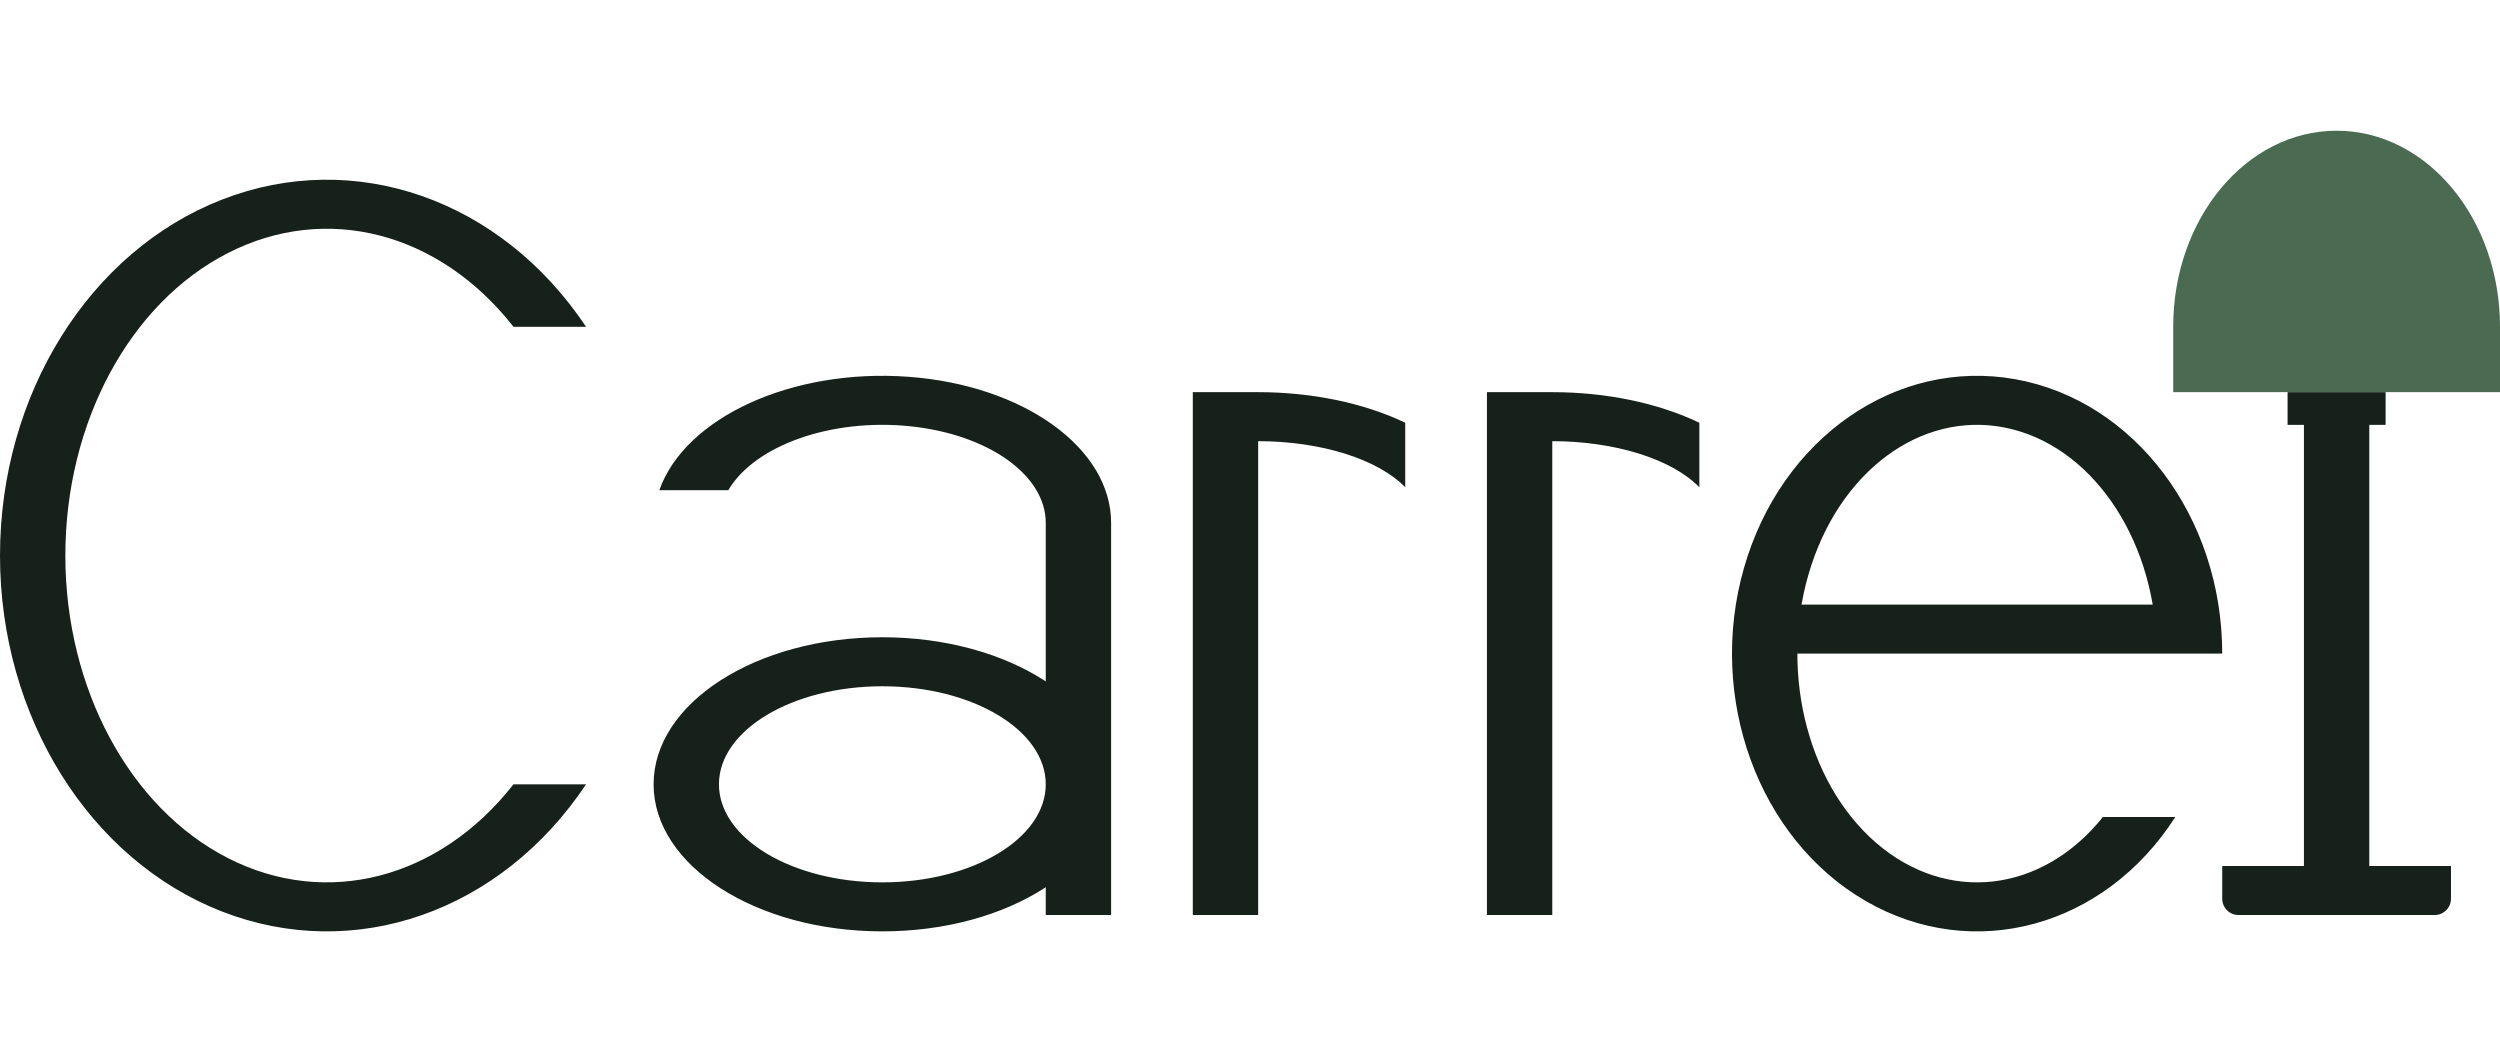
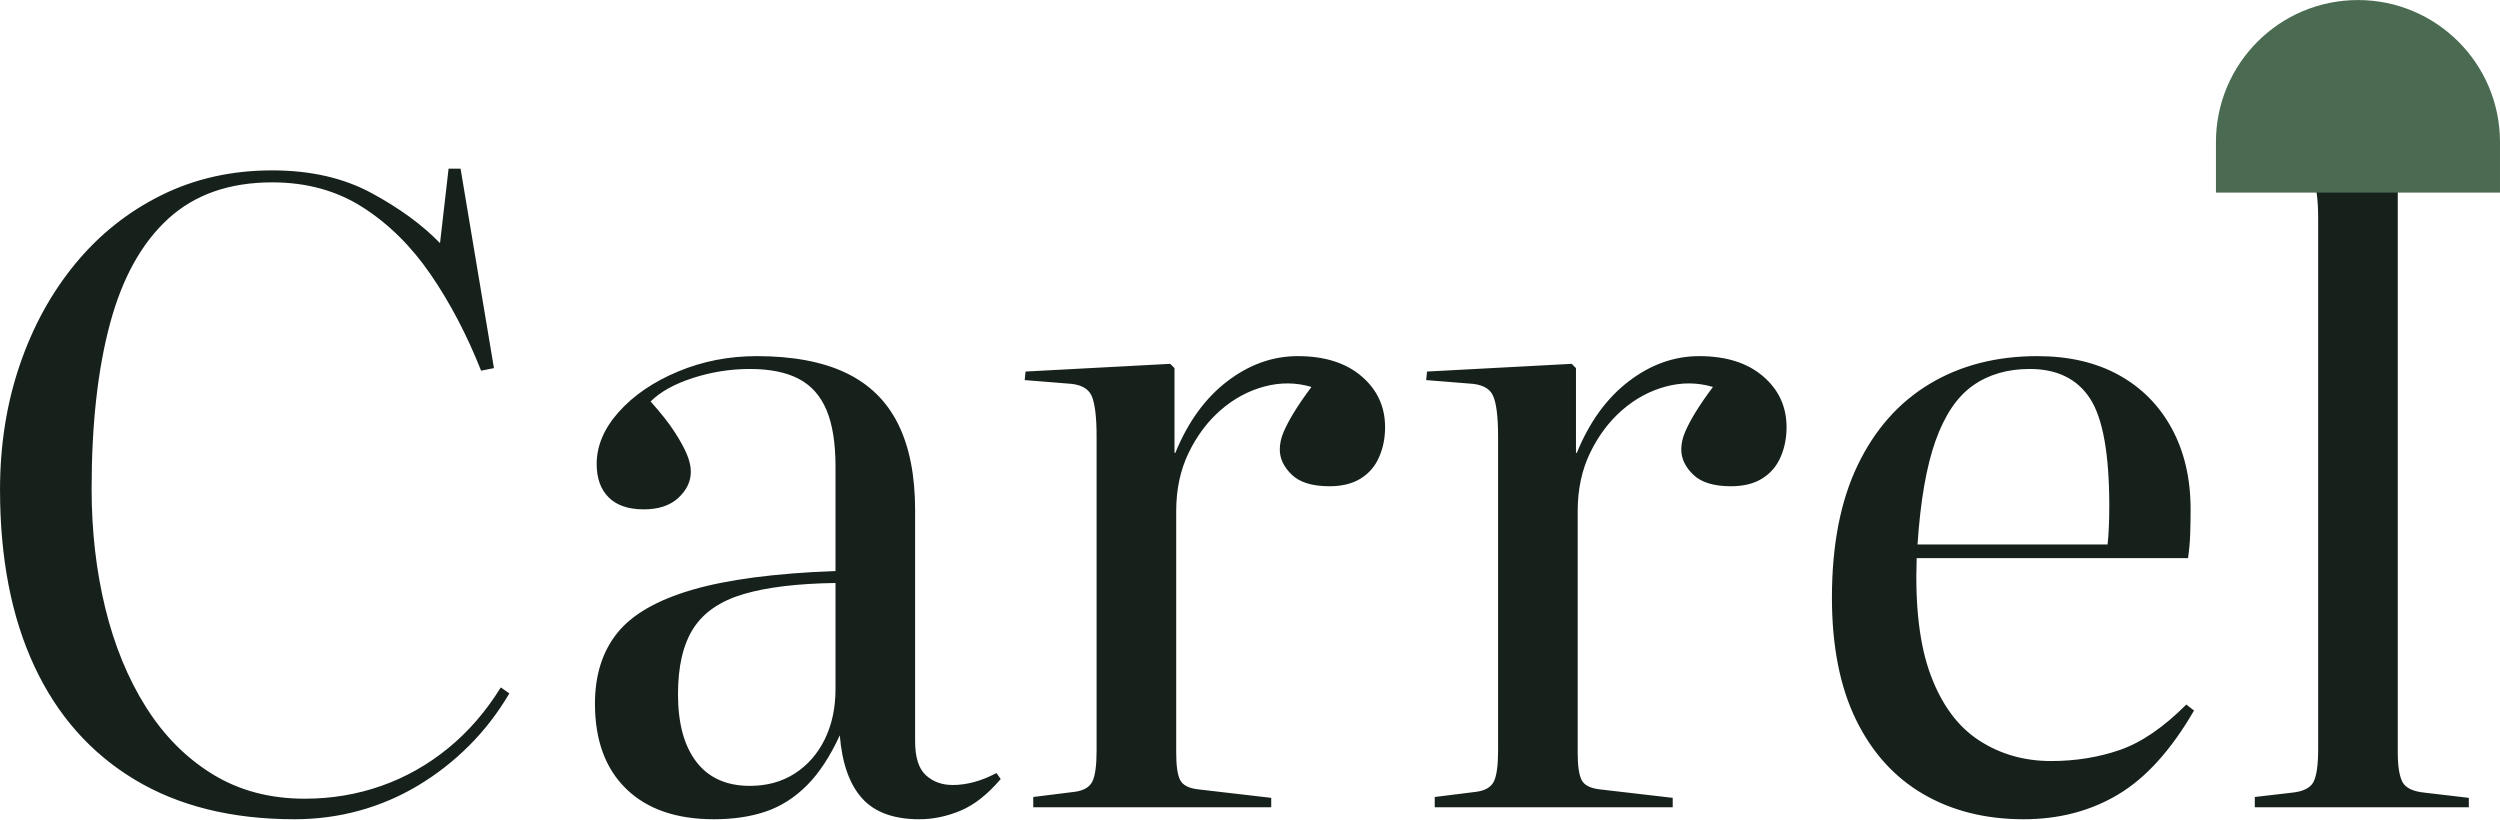
- <svg xmlns="http://www.w3.org/2000/svg" viewBox="0 0 229.5 96" role="img" aria-label="Carrel">
-   <path d="M53.802 72A30 34.5 0 1 1 53.802 30L47.139 30A24 30 0 1 0 47.139 72ZM60 72A21 13.5 0 1 1 102 72A21 13.5 0 1 1 60 72ZM66 72A15 9 0 1 0 96 72A15 9 0 1 0 66 72ZM60.525 45A21 13.5 0 0 1 102 48L96 48A15 9 0 0 0 66.858 45ZM96 48H102V84H96ZM109.5 36H115.5V84H109.5ZM115.5 36A21 12 0 0 1 129 38.808L129 44.731A15 7.5 0 0 0 115.5 40.5ZM136.5 36H142.5V84H136.5ZM142.5 36A21 12 0 0 1 156 38.808L156 44.731A15 7.5 0 0 0 142.5 40.5ZM199.696 75A22.5 25.5 0 1 1 204 60L198 60A16.5 21 0 1 0 193.048 75ZM165 55.5H203.647A22.5 25.5 0 0 1 204 60H165ZM210 36H219V39H210ZM211.5 39H217.5V79.5H211.5ZM204 79.5H225V82.5A1.5 1.5 0 0 1 223.5 84H205.5A1.5 1.5 0 0 1 204 82.5Z" fill="#17211C" />
-   <path d="M199.5 30A15 18 0 0 1 229.5 30V36H199.5Z" fill="#4A6B52" />
+ <svg xmlns="http://www.w3.org/2000/svg" viewBox="4.79 -1.26 264.04 86.52" role="img" aria-label="Carrel">
+   <path d="M35.893 85.266Q25.948 85.266 18.986 81.062Q12.025 76.858 8.408 69.082Q4.792 61.307 4.792 50.458Q4.792 43.405 6.871 37.303Q8.951 31.2 12.748 26.589Q16.545 21.978 21.834 19.356Q27.123 16.734 33.542 16.734Q39.6 16.734 44.03 19.13Q48.46 21.526 51.263 24.419L52.167 16.553H53.433L56.959 37.619L55.603 37.89Q53.342 32.195 50.268 27.719Q47.195 23.244 43.081 20.622Q38.967 18 33.542 18Q26.762 18 22.558 21.842Q18.353 25.685 16.41 32.918Q14.466 40.151 14.466 50.367Q14.466 57.058 15.912 62.979Q17.359 68.901 20.207 73.422Q23.055 77.942 27.259 80.519Q31.463 83.096 36.978 83.096Q41.227 83.096 45.07 81.74Q48.912 80.384 52.122 77.762Q55.332 75.14 57.682 71.342L58.586 71.975Q56.778 75.049 54.337 77.49Q51.896 79.932 48.958 81.695Q46.019 83.458 42.719 84.362Q39.419 85.266 35.893 85.266ZM80.195 85.266Q74.227 85.266 70.927 82.056Q67.627 78.847 67.627 73.06Q67.627 68.54 69.978 65.601Q72.329 62.663 77.889 61.036Q83.449 59.408 93.033 59.047V48.016Q93.033 44.31 92.084 42.049Q91.134 39.789 89.145 38.749Q87.156 37.71 83.992 37.71Q80.918 37.71 77.979 38.659Q75.041 39.608 73.504 41.145Q75.132 42.953 76.036 44.355Q76.94 45.756 77.347 46.751Q77.753 47.745 77.753 48.559Q77.753 50.096 76.442 51.316Q75.132 52.537 72.781 52.537Q70.34 52.537 69.074 51.271Q67.808 50.005 67.808 47.745Q67.808 44.852 70.159 42.23Q72.51 39.608 76.397 37.981Q80.285 36.353 84.715 36.353Q90.411 36.353 94.118 38.116Q97.825 39.879 99.633 43.496Q101.441 47.112 101.441 52.627V77.038Q101.441 79.57 102.571 80.61Q103.701 81.649 105.419 81.649Q106.504 81.649 107.679 81.333Q108.855 81.016 110.03 80.384L110.482 81.016Q108.403 83.458 106.233 84.362Q104.063 85.266 101.893 85.266Q97.825 85.266 95.836 83.051Q93.847 80.836 93.485 76.405Q91.948 79.751 90.004 81.695Q88.06 83.638 85.664 84.452Q83.268 85.266 80.195 85.266ZM83.992 81.74Q86.704 81.74 88.738 80.429Q90.773 79.118 91.903 76.812Q93.033 74.507 93.033 71.523V60.312Q86.975 60.403 83.314 61.488Q79.652 62.573 78.025 65.104Q76.397 67.636 76.397 72.066Q76.397 76.677 78.341 79.208Q80.285 81.74 83.992 81.74ZM113.918 84V82.915L118.258 82.373Q119.704 82.192 120.156 81.288Q120.608 80.384 120.608 78.033V44.852Q120.608 41.688 120.066 40.512Q119.523 39.337 117.534 39.247L113.014 38.885L113.104 37.981L128.384 37.167L128.836 37.619V46.57H128.926Q130.915 41.688 134.396 39.021Q137.877 36.353 141.855 36.353Q146.104 36.353 148.59 38.478Q151.077 40.603 151.077 43.858Q151.077 45.575 150.444 47.022Q149.811 48.468 148.5 49.282Q147.189 50.096 145.2 50.096Q142.488 50.096 141.222 48.875Q139.956 47.655 139.956 46.208Q139.956 45.304 140.363 44.355Q140.77 43.405 141.493 42.23Q142.216 41.055 143.301 39.608Q140.86 38.885 138.329 39.563Q135.797 40.241 133.718 42.049Q131.638 43.858 130.327 46.57Q129.016 49.282 129.016 52.718V78.214Q129.016 80.293 129.423 81.107Q129.83 81.921 131.277 82.101L139.052 83.005V84ZM156.321 84V82.915L160.66 82.373Q162.107 82.192 162.559 81.288Q163.011 80.384 163.011 78.033V44.852Q163.011 41.688 162.468 40.512Q161.926 39.337 159.937 39.247L155.416 38.885L155.507 37.981L170.786 37.167L171.238 37.619V46.57H171.329Q173.318 41.688 176.799 39.021Q180.279 36.353 184.258 36.353Q188.507 36.353 190.993 38.478Q193.479 40.603 193.479 43.858Q193.479 45.575 192.847 47.022Q192.214 48.468 190.903 49.282Q189.592 50.096 187.603 50.096Q184.89 50.096 183.625 48.875Q182.359 47.655 182.359 46.208Q182.359 45.304 182.766 44.355Q183.173 43.405 183.896 42.23Q184.619 41.055 185.704 39.608Q183.263 38.885 180.732 39.563Q178.2 40.241 176.121 42.049Q174.041 43.858 172.73 46.57Q171.419 49.282 171.419 52.718V78.214Q171.419 80.293 171.826 81.107Q172.233 81.921 173.679 82.101L181.455 83.005V84ZM218.523 85.266Q212.466 85.266 207.9 82.599Q203.334 79.932 200.803 74.733Q198.271 69.534 198.271 61.849Q198.271 53.532 200.984 47.881Q203.696 42.23 208.578 39.292Q213.46 36.353 219.97 36.353Q224.942 36.353 228.559 38.342Q232.175 40.332 234.164 43.993Q236.153 47.655 236.153 52.537Q236.153 53.984 236.108 55.204Q236.063 56.425 235.882 57.69H207.222Q206.951 65.375 208.714 70.077Q210.477 74.778 213.822 76.948Q217.167 79.118 221.416 79.118Q225.304 79.118 228.695 77.942Q232.085 76.767 235.701 73.151L236.515 73.784Q232.899 80.022 228.514 82.644Q224.129 85.266 218.523 85.266ZM207.312 56.244H227.384Q227.474 55.43 227.519 54.39Q227.564 53.351 227.564 52.175Q227.564 43.948 225.53 40.829Q223.496 37.71 219.156 37.71Q215.63 37.71 213.144 39.473Q210.658 41.236 209.211 45.304Q207.764 49.373 207.312 56.244ZM242.934 84V82.915L246.822 82.463Q248.63 82.282 249.127 81.333Q249.625 80.384 249.625 77.852V21.797Q249.625 18.723 249.037 17.638Q248.449 16.553 246.551 16.463L242.03 16.101L242.121 15.197L257.4 14.745L258.033 15.197V78.214Q258.033 80.384 258.53 81.333Q259.027 82.282 260.926 82.463L265.537 83.005V84Z" fill="#17211C" />
+   <path d="M238.829 13.745A15 15 0 0 1 268.829 13.745V19.085H238.829Z" fill="#4A6B52" />
</svg>
